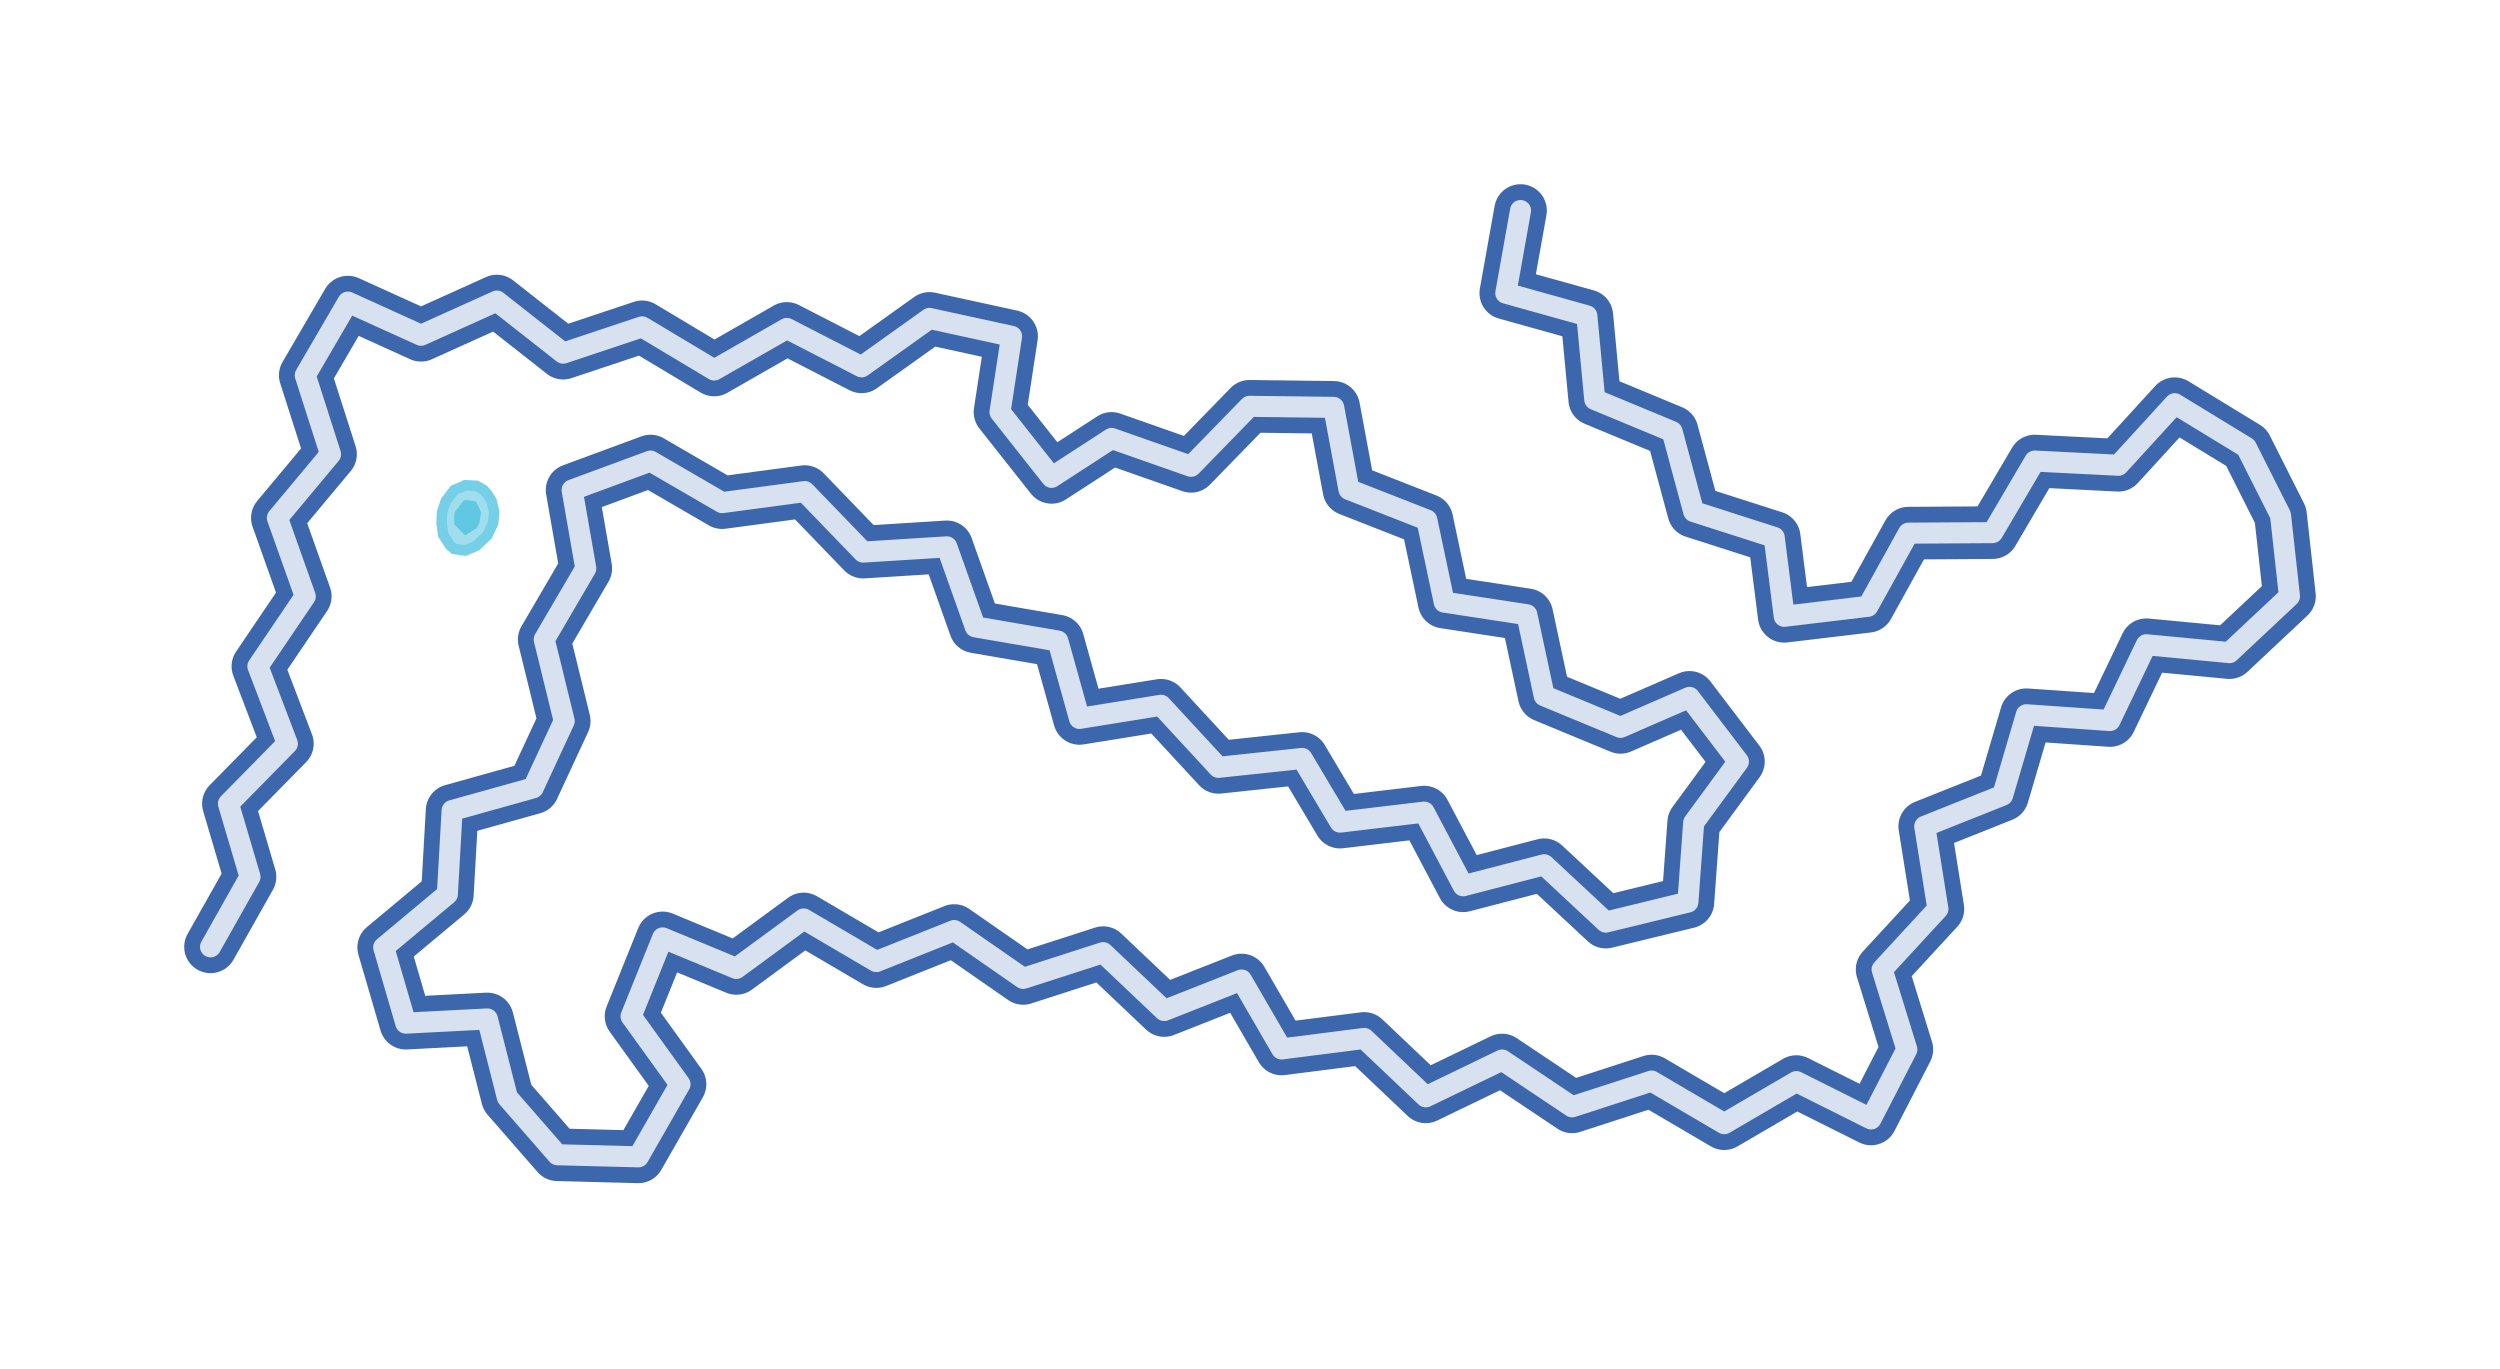
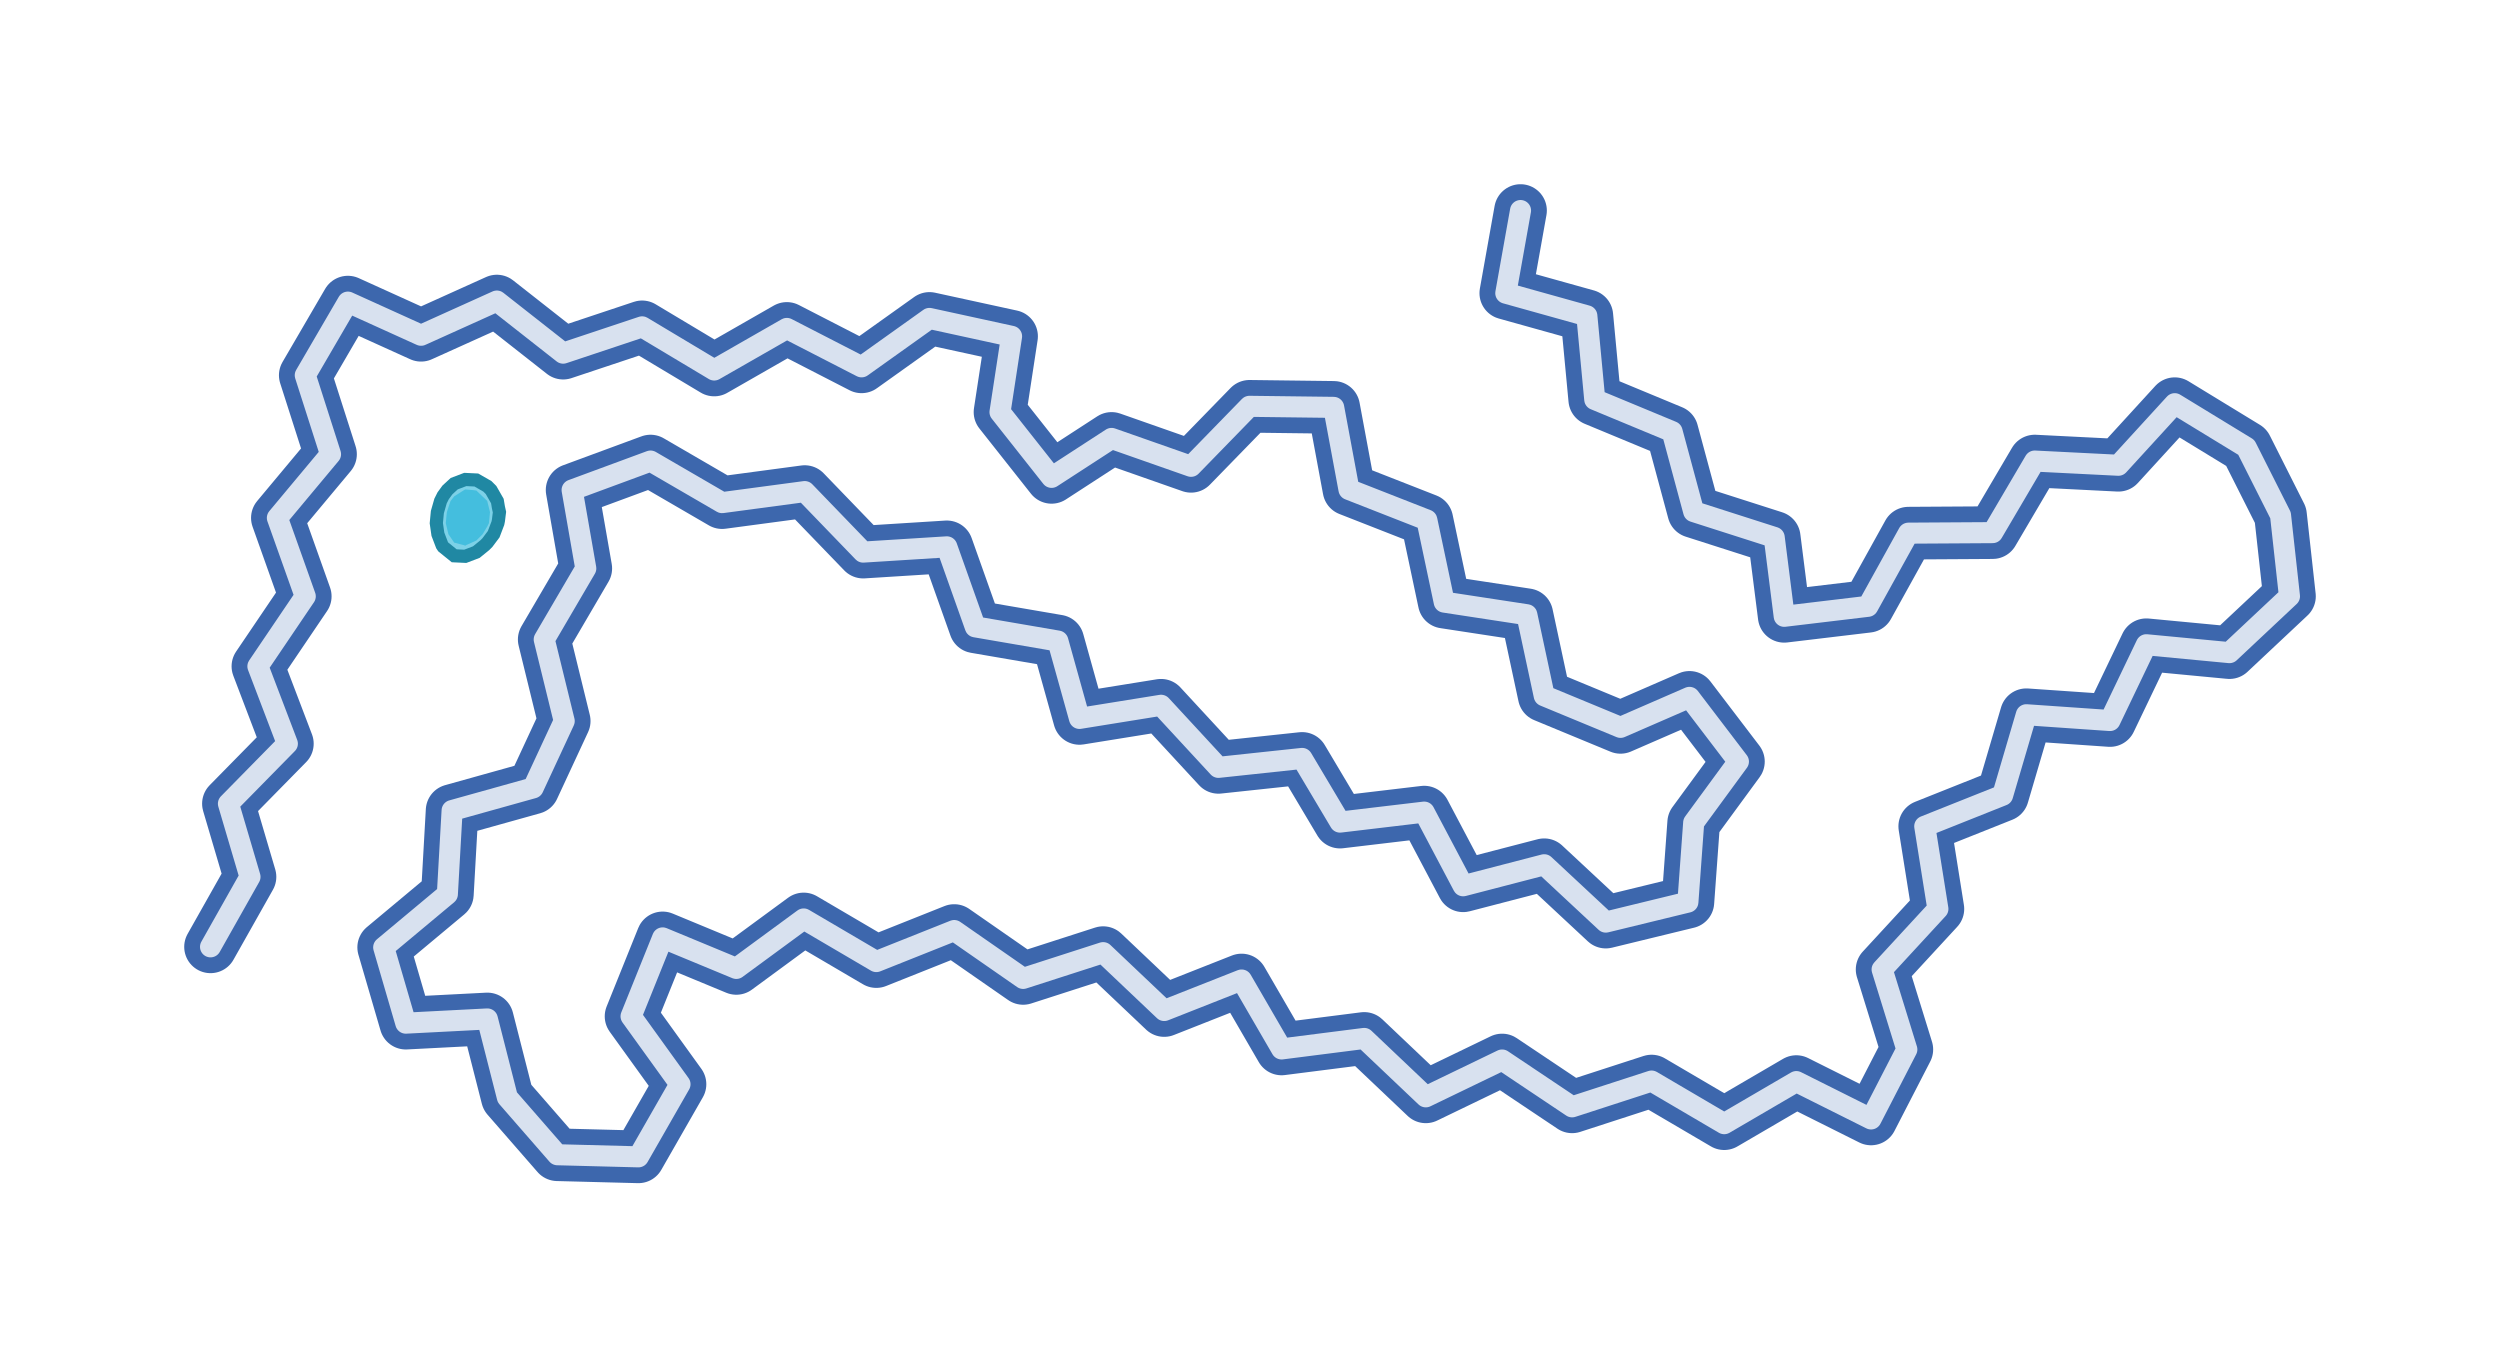
<svg xmlns="http://www.w3.org/2000/svg" width="47.5" height="26.0" viewBox="0 0 47.5 26.0">
  <g id="7P65" data-chains="A">
-     <path class="density" d="M8.42,10.16 L8.42,10.15 L8.39,9.94 L8.40,9.73 L8.42,9.67 L8.47,9.52 L8.63,9.31 L8.63,9.31 L8.84,9.22 L9.05,9.23 L9.19,9.31 L9.26,9.39 L9.34,9.52 L9.39,9.73 L9.37,9.94 L9.27,10.15 L9.26,10.17 L9.06,10.36 L9.05,10.37 L8.84,10.46 L8.63,10.43 L8.55,10.36 L8.42,10.16 Z" fill="#a0deee" fill-rule="evenodd" stroke="#75cfe6" stroke-width="0.2" />
-     <path class="density" d="M8.63,9.96 L8.63,9.94 L8.63,9.82 L8.64,9.73 L8.80,9.52 L8.84,9.50 L9.01,9.52 L9.05,9.54 L9.14,9.73 L9.11,9.94 L9.05,10.04 L8.87,10.15 L8.84,10.17 L8.81,10.15 L8.63,9.96 Z" fill="#60c8e2" fill-rule="evenodd" />
+     <path class="density" d="M8.42,10.39 L8.40,10.36 L8.32,10.15 L8.29,9.94 L8.31,9.73 L8.37,9.52 L8.42,9.42 L8.50,9.31 L8.63,9.19 L8.84,9.11 L9.05,9.12 L9.26,9.24 L9.33,9.31 L9.45,9.52 L9.47,9.64 L9.49,9.73 L9.47,9.89 L9.46,9.94 L9.38,10.15 L9.26,10.31 L9.21,10.36 L9.05,10.49 L8.84,10.57 L8.63,10.56 L8.42,10.39 Z" fill="#7cd1e7" fill-rule="evenodd" stroke="#2088a3" stroke-width="0.25" />
+     <path class="density" d="M8.63,10.31 L8.52,10.15 L8.47,9.94 L8.49,9.73 L8.56,9.52 L8.63,9.43 L8.82,9.31 L8.84,9.30 L8.97,9.31 L9.05,9.32 L9.26,9.52 L9.26,9.53 L9.31,9.73 L9.29,9.94 L9.26,10.00 L9.17,10.15 L9.05,10.27 L8.85,10.36 L8.84,10.37 L8.82,10.36 L8.63,10.31 Z" fill="#44bede" fill-rule="evenodd" />
    <polyline points="4.00,17.99 4.75,16.66 4.34,15.27 5.46,14.13 4.90,12.66 5.80,11.33 5.27,9.84 6.28,8.63 5.80,7.13 6.61,5.74 8.00,6.37 9.44,5.72 10.70,6.71 12.20,6.21 13.57,7.03 14.95,6.24 16.37,6.97 17.66,6.05 19.22,6.39 19.00,7.83 19.98,9.07 21.12,8.33 22.63,8.86 23.74,7.72 25.34,7.74 25.63,9.30 27.11,9.88 27.44,11.44 29.01,11.68 29.34,13.22 30.79,13.82 32.10,13.25 33.03,14.47 32.18,15.63 32.07,17.14 30.51,17.52 29.34,16.43 27.80,16.83 27.06,15.43 25.46,15.62 24.74,14.41 23.15,14.58 22.06,13.40 20.51,13.65 20.10,12.18 18.53,11.91 17.99,10.39 16.40,10.49 15.29,9.34 13.72,9.55 12.36,8.76 10.87,9.31 11.13,10.80 10.34,12.15 10.72,13.70 10.13,14.97 8.59,15.40 8.50,16.99 7.29,18.00 7.71,19.44 9.26,19.36 9.64,20.85 10.59,21.94 12.13,21.98 12.92,20.60 11.99,19.31 12.59,17.82 13.99,18.40 15.27,17.46 16.65,18.27 18.13,17.68 19.44,18.59 20.96,18.10 22.12,19.20 23.59,18.62 24.35,19.93 25.92,19.73 27.09,20.84 28.54,20.14 29.87,21.03 31.38,20.54 32.76,21.35 34.13,20.55 35.55,21.26 36.23,19.94 35.76,18.42 36.82,17.27 36.57,15.70 38.05,15.11 38.50,13.58 40.09,13.69 40.78,12.25 42.36,12.40 43.50,11.33 43.33,9.79 42.68,8.50 41.32,7.67 40.25,8.84 38.66,8.76 37.86,10.12 36.26,10.13 35.49,11.52 33.90,11.71 33.71,10.21 32.18,9.72 31.77,8.20 30.30,7.59 30.15,6.00 28.61,5.57 28.89,4.00" fill="none" stroke="#3d67ad" stroke-width="1.00" stroke-linejoin="round" stroke-linecap="round" />
    <polyline points="4.00,17.99 4.75,16.66 4.34,15.27 5.46,14.13 4.90,12.66 5.80,11.33 5.27,9.84 6.28,8.63 5.80,7.13 6.61,5.74 8.00,6.37 9.44,5.72 10.70,6.71 12.20,6.21 13.57,7.03 14.95,6.24 16.37,6.97 17.66,6.05 19.22,6.39 19.00,7.83 19.98,9.07 21.12,8.33 22.63,8.86 23.74,7.72 25.34,7.74 25.63,9.30 27.11,9.88 27.44,11.44 29.01,11.68 29.34,13.22 30.79,13.82 32.10,13.25 33.03,14.47 32.18,15.63 32.07,17.14 30.51,17.52 29.34,16.43 27.80,16.83 27.06,15.43 25.46,15.62 24.74,14.41 23.15,14.58 22.06,13.40 20.51,13.65 20.10,12.18 18.53,11.91 17.99,10.39 16.40,10.49 15.29,9.34 13.72,9.55 12.36,8.76 10.87,9.31 11.13,10.80 10.34,12.15 10.72,13.70 10.13,14.97 8.59,15.40 8.50,16.99 7.29,18.00 7.71,19.44 9.26,19.36 9.64,20.85 10.59,21.94 12.13,21.98 12.92,20.60 11.99,19.31 12.59,17.82 13.99,18.40 15.27,17.46 16.65,18.27 18.13,17.68 19.44,18.59 20.96,18.10 22.12,19.20 23.59,18.62 24.35,19.93 25.92,19.73 27.09,20.84 28.54,20.14 29.87,21.03 31.38,20.54 32.76,21.35 34.13,20.55 35.55,21.26 36.23,19.94 35.76,18.42 36.82,17.27 36.57,15.70 38.05,15.11 38.50,13.58 40.09,13.69 40.78,12.25 42.36,12.40 43.50,11.33 43.33,9.79 42.68,8.50 41.32,7.67 40.25,8.84 38.66,8.76 37.86,10.12 36.26,10.13 35.49,11.52 33.90,11.71 33.71,10.21 32.18,9.72 31.77,8.20 30.30,7.59 30.15,6.00 28.61,5.57 28.89,4.00" fill="none" stroke="#d8e1ef" stroke-width="0.40" stroke-linejoin="round" stroke-linecap="round" />
  </g>
</svg>
